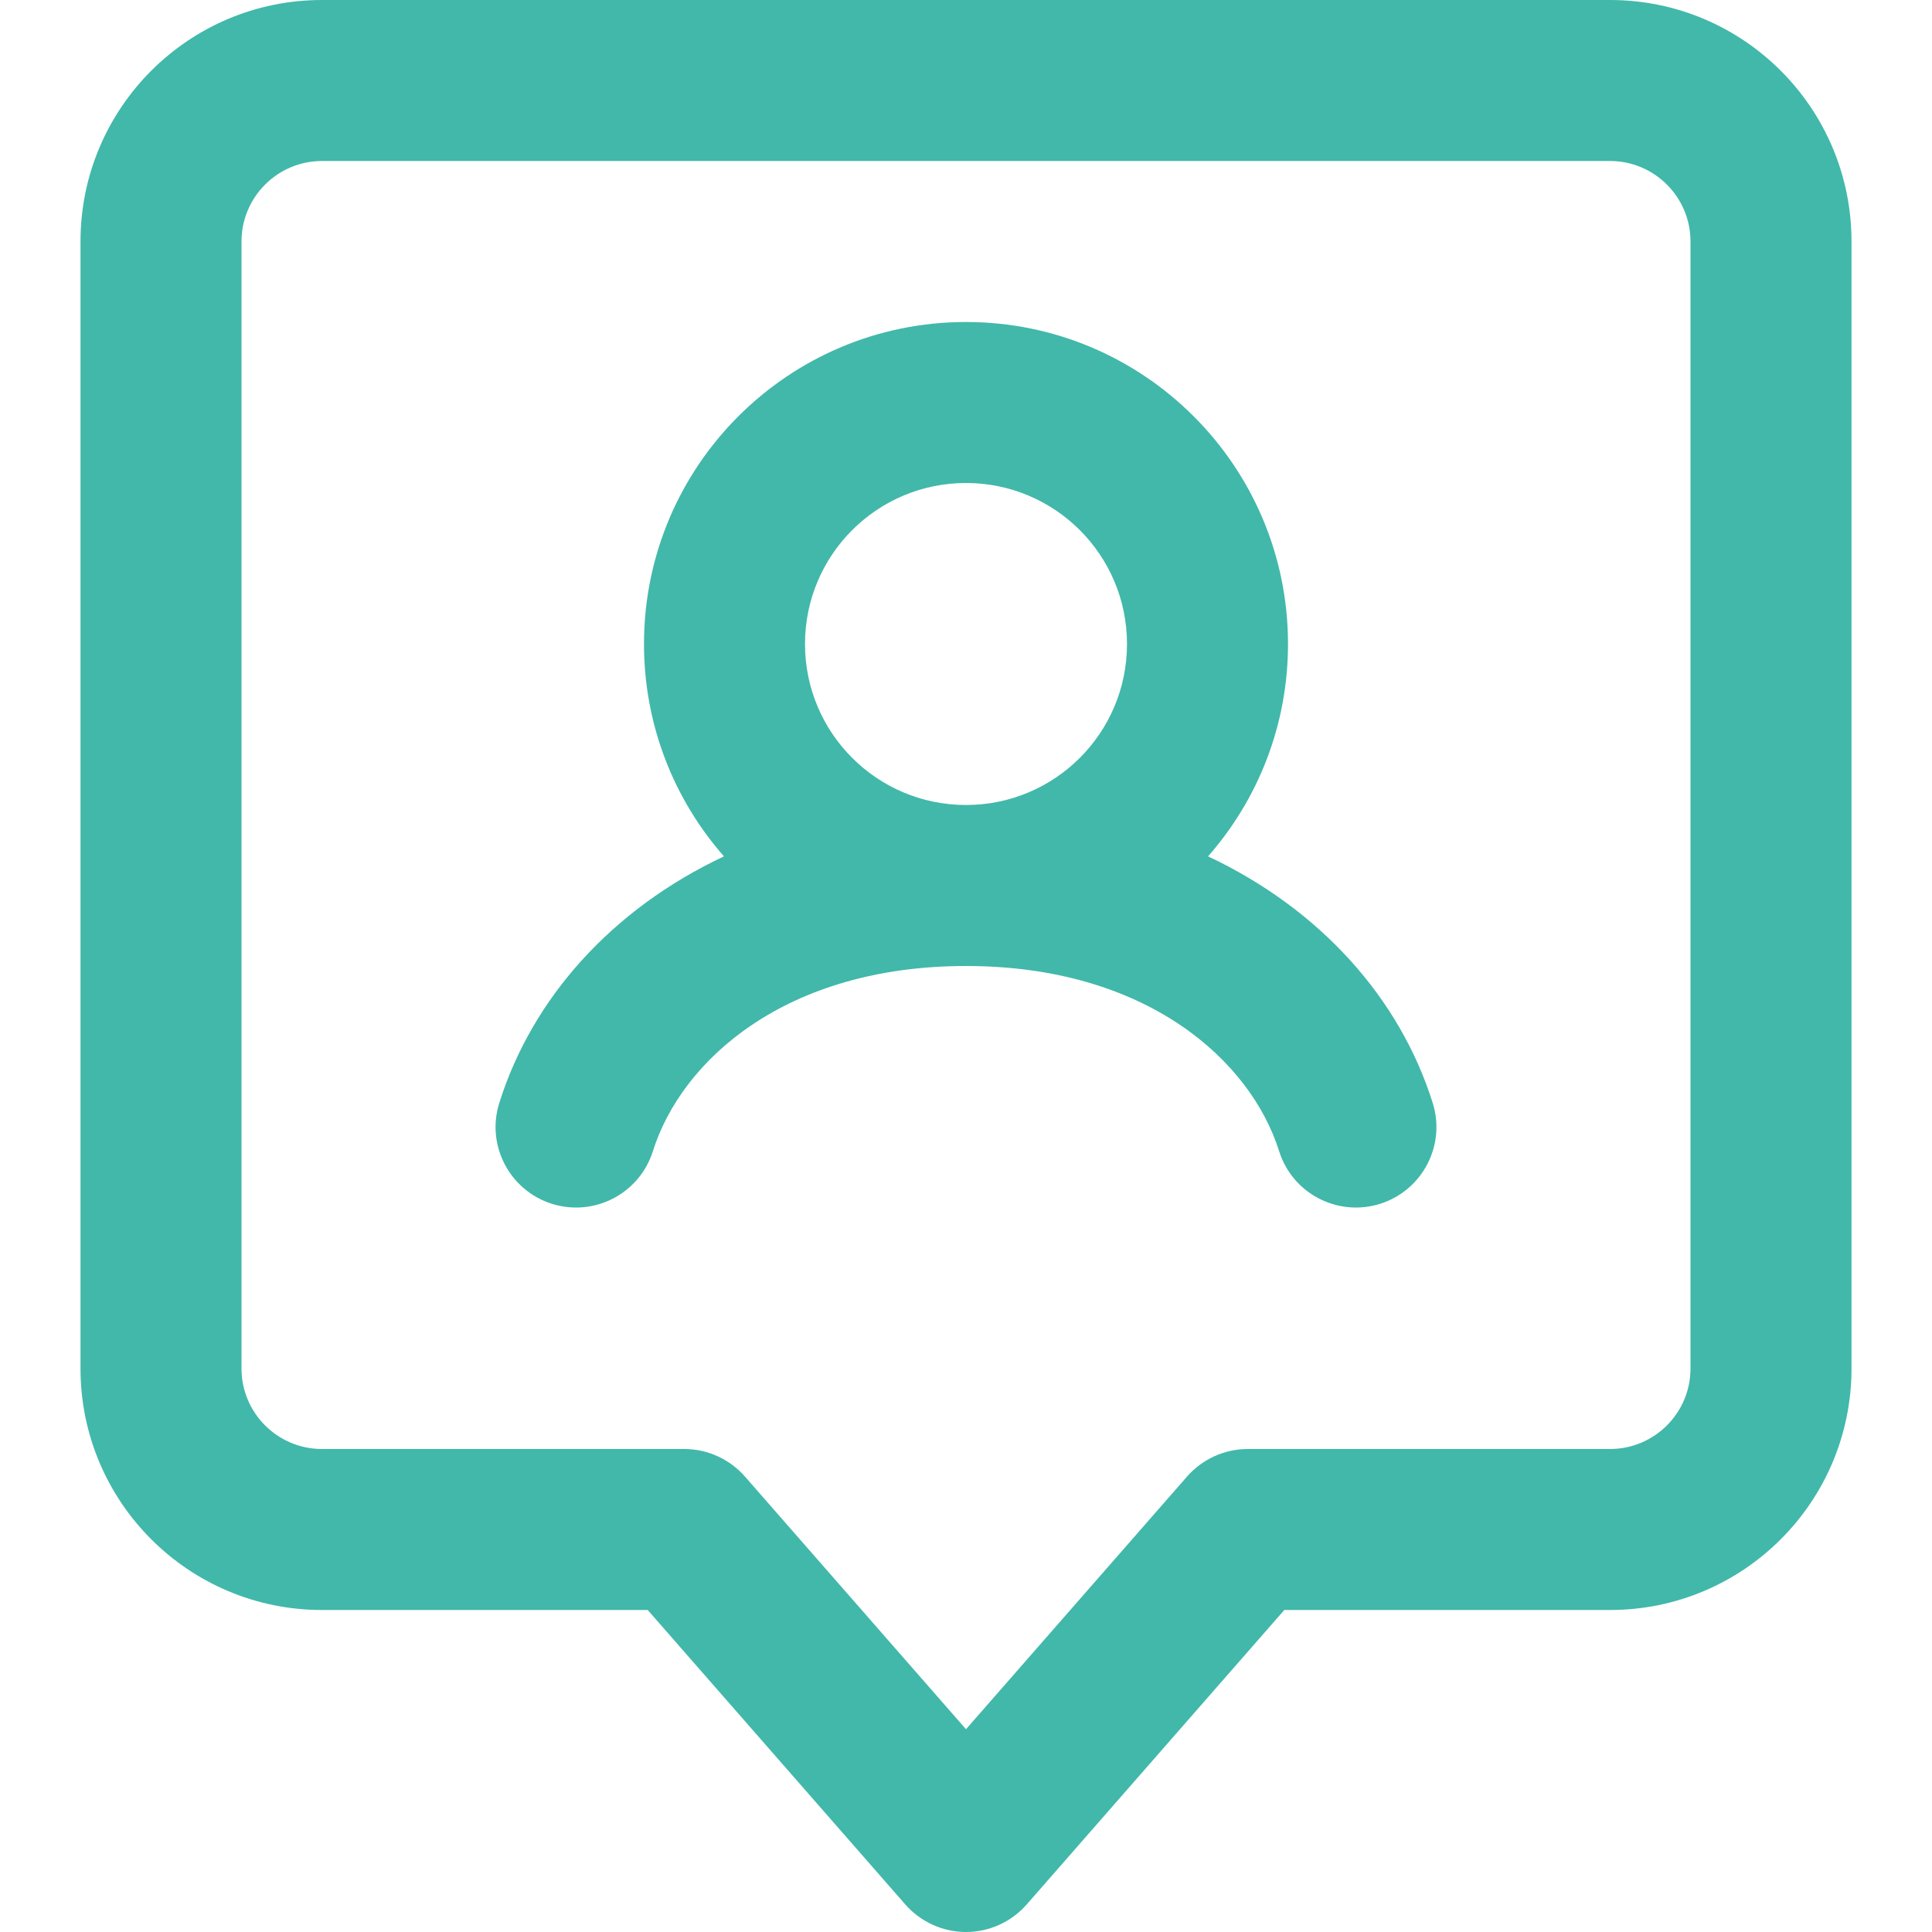
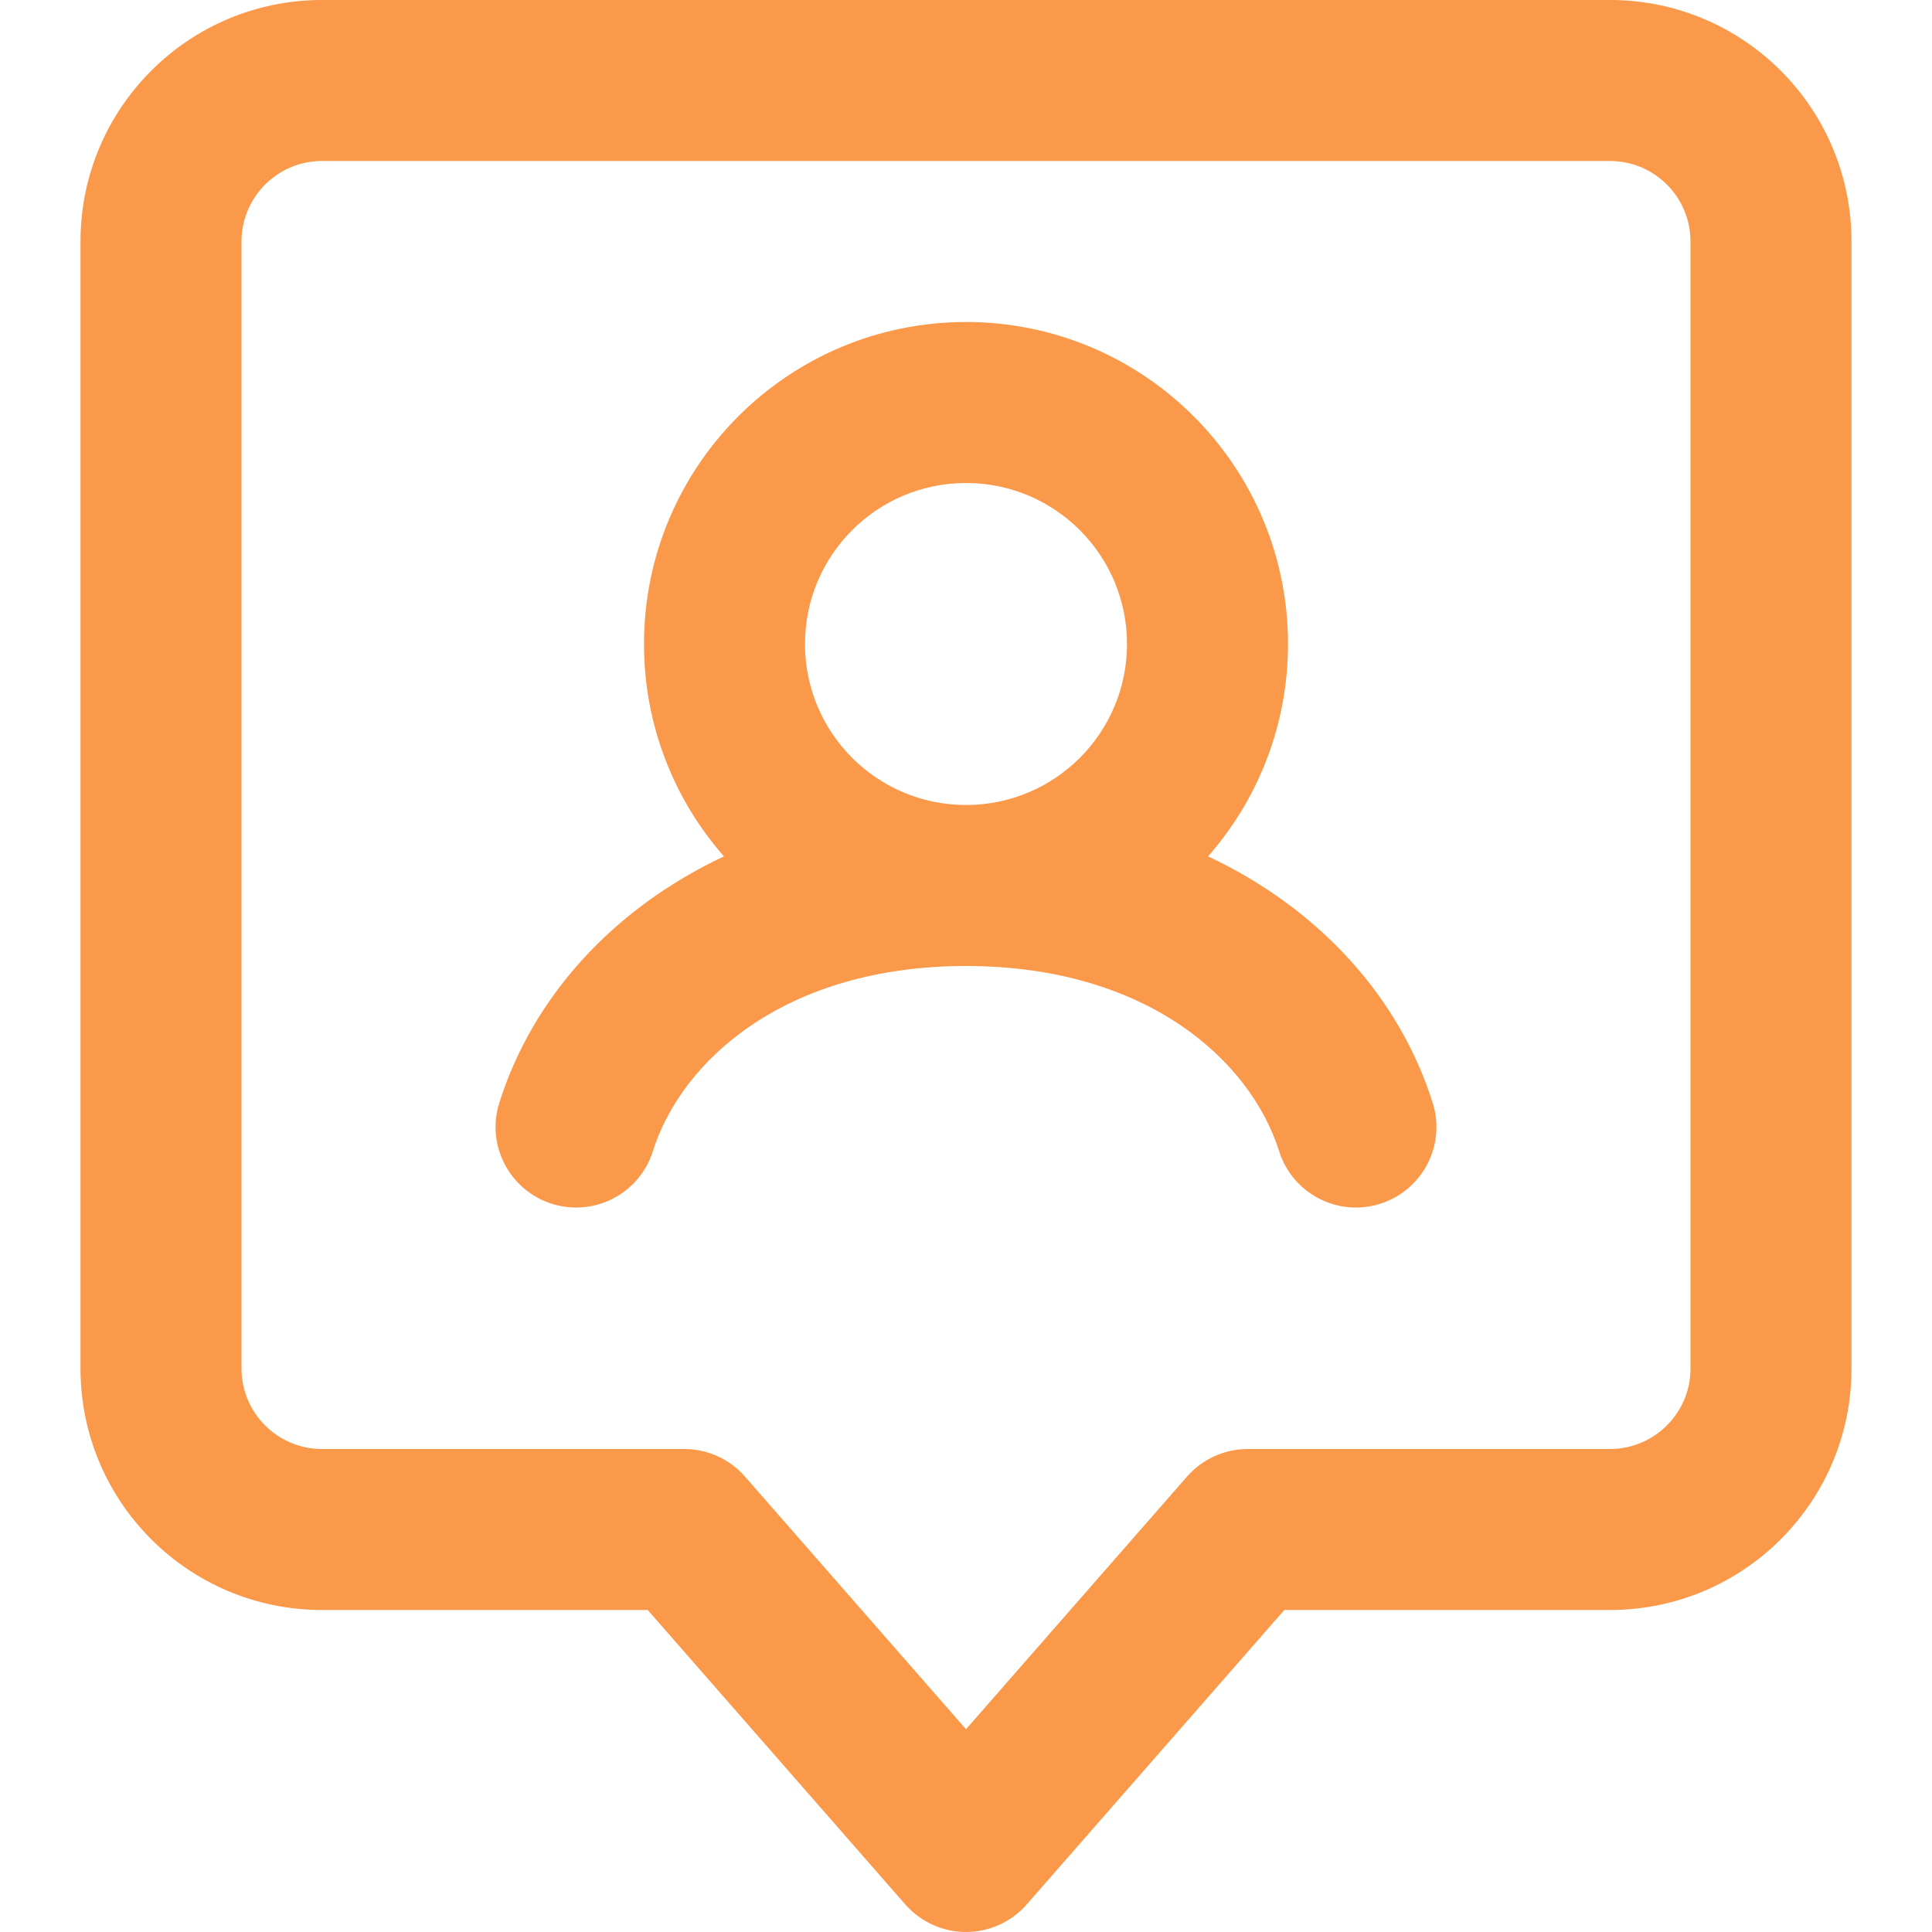
<svg xmlns="http://www.w3.org/2000/svg" width="800px" height="800px" viewBox="0 0 24 24" fill="none" version="1.1" id="svg1">
  <defs id="defs1" />
-   <path fill-rule="evenodd" clip-rule="evenodd" d="M12 24C11.712 24 11.437 23.875 11.247 23.659L8.046 20H4C2.343 20 1 18.657 1 17V3C1 1.343 2.343 0 4 0H20C21.657 0 23 1.343 23 3V17C23 18.657 21.657 20 20 20H15.954L12.753 23.659C12.563 23.875 12.288 24 12 24ZM12 21.481L14.747 18.341C14.937 18.125 15.212 18 15.5 18H20C20.552 18 21 17.552 21 17V3C21 2.448 20.552 2 20 2H4C3.448 2 3 2.448 3 3V17C3 17.552 3.448 18 4 18H8.5C8.788 18 9.063 18.125 9.253 18.341L12 21.481ZM12 12C9.761 12 8.467 13.169 8.11 14.301C7.944 14.828 7.382 15.12 6.855 14.954C6.329 14.787 6.036 14.226 6.203 13.699C6.612 12.4 7.6 11.294 8.993 10.638C8.375 9.934 8 9.011 8 8C8 5.791 9.791 4 12 4C14.209 4 16 5.791 16 8C16 9.011 15.625 9.934 15.007 10.638C16.4 11.294 17.388 12.4 17.797 13.699C17.964 14.226 17.671 14.787 17.145 14.954C16.618 15.12 16.056 14.828 15.89 14.301C15.533 13.169 14.239 12 12 12ZM10 8C10 6.895 10.895 6 12 6C13.105 6 14 6.895 14 8C14 9.105 13.105 10 12 10C10.895 10 10 9.105 10 8Z" fill="#000000" id="path1" style="fill:#41b8aa;fill-opacity:1" />
+   <path fill-rule="evenodd" clip-rule="evenodd" d="M12 24C11.712 24 11.437 23.875 11.247 23.659L8.046 20H4C2.343 20 1 18.657 1 17V3C1 1.343 2.343 0 4 0H20C21.657 0 23 1.343 23 3V17C23 18.657 21.657 20 20 20H15.954L12.753 23.659C12.563 23.875 12.288 24 12 24ZM12 21.481L14.747 18.341C14.937 18.125 15.212 18 15.5 18H20C20.552 18 21 17.552 21 17V3C21 2.448 20.552 2 20 2H4C3.448 2 3 2.448 3 3V17C3 17.552 3.448 18 4 18H8.5C8.788 18 9.063 18.125 9.253 18.341L12 21.481ZM12 12C9.761 12 8.467 13.169 8.11 14.301C7.944 14.828 7.382 15.12 6.855 14.954C6.329 14.787 6.036 14.226 6.203 13.699C6.612 12.4 7.6 11.294 8.993 10.638C8.375 9.934 8 9.011 8 8C8 5.791 9.791 4 12 4C14.209 4 16 5.791 16 8C16 9.011 15.625 9.934 15.007 10.638C16.4 11.294 17.388 12.4 17.797 13.699C17.964 14.226 17.671 14.787 17.145 14.954C16.618 15.12 16.056 14.828 15.89 14.301C15.533 13.169 14.239 12 12 12ZM10 8C10 6.895 10.895 6 12 6C13.105 6 14 6.895 14 8C14 9.105 13.105 10 12 10C10.895 10 10 9.105 10 8Z" fill="#000000" id="path1" style="fill:#fa994a;fill-opacity:1" />
</svg>
